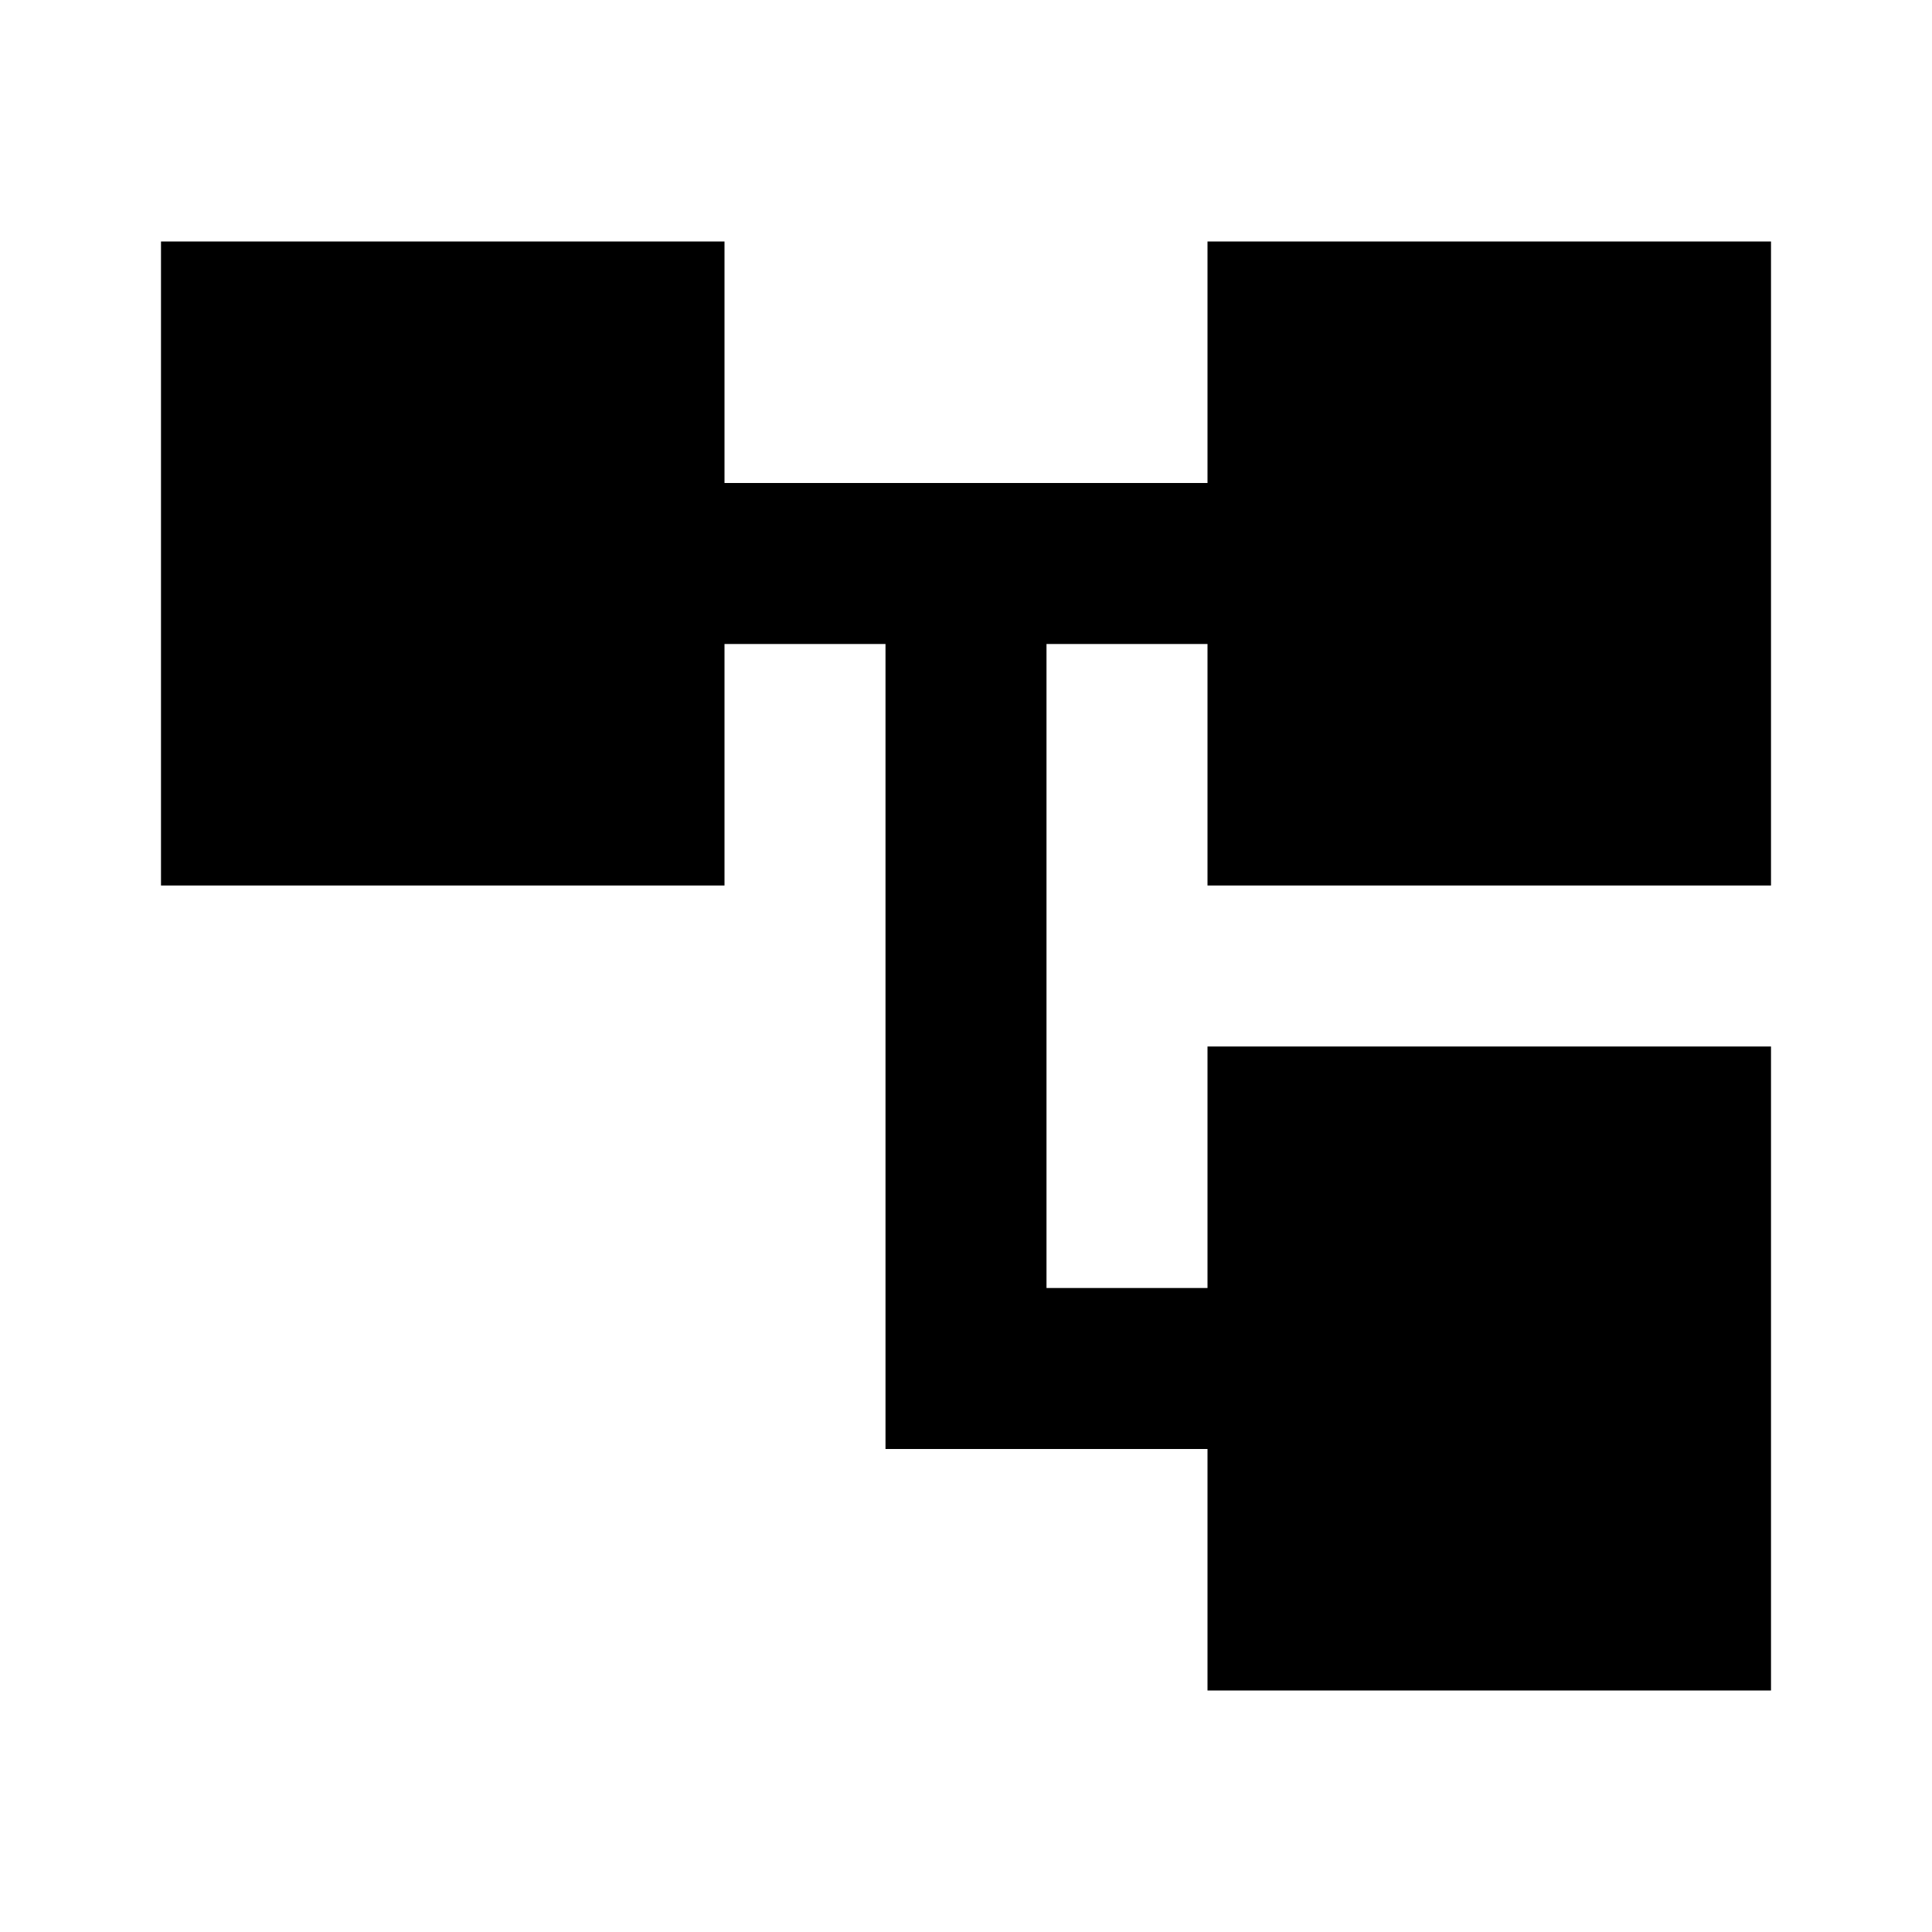
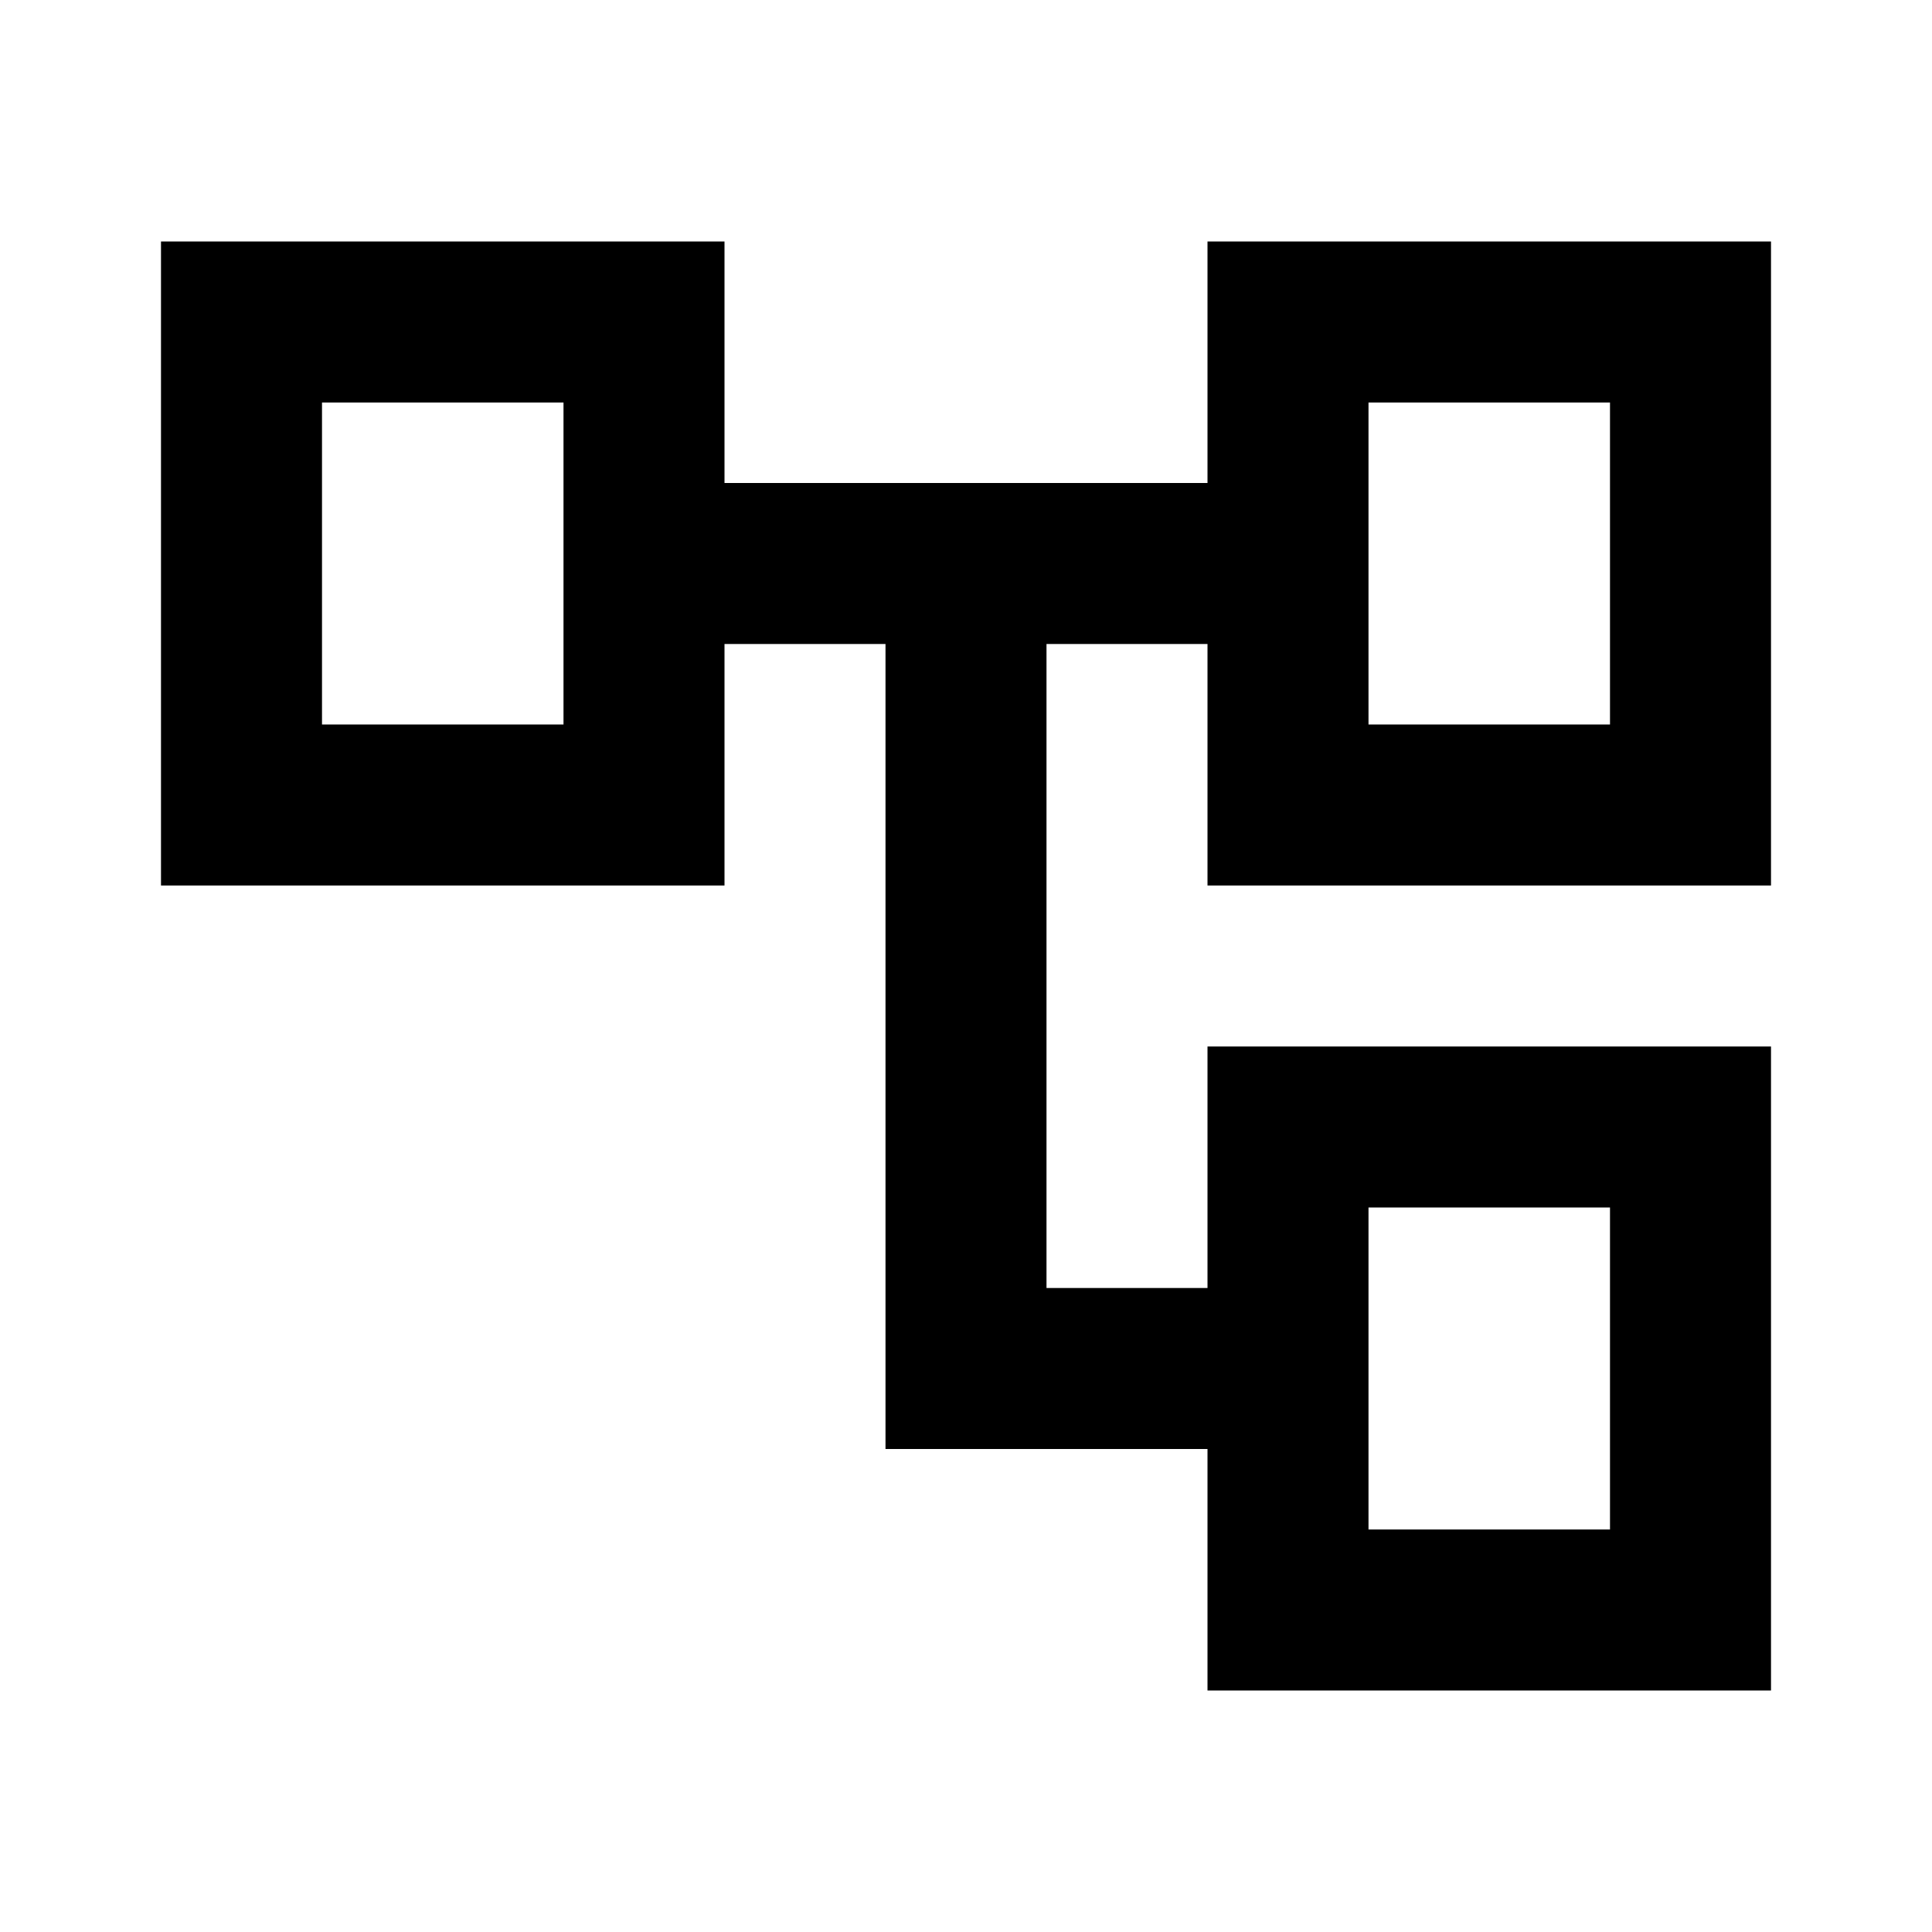
- <svg xmlns="http://www.w3.org/2000/svg" height="24" viewBox="0 0 24 24" width="24">
-   <path d="M0 0h24v24H0z" fill="none" />
-   <path d="M22 11V3h-7v3H9V3H2v8h7V8h2v10h4v3h7v-8h-7v3h-2V8h2v3z" />
+ <svg xmlns="http://www.w3.org/2000/svg" enable-background="new 0 0 24 24" height="24" viewBox="0 0 24 24" width="24">
+   <rect fill="none" height="24" width="24" />
+   <path d="M22,11V3h-7v3H9V3H2v8h7V8h2v10h4v3h7v-8h-7v3h-2V8h2v3H22z M7,9H4V5h3V9z M17,15h3v4h-3V15z M17,5h3v4h-3V5z" />
</svg>
